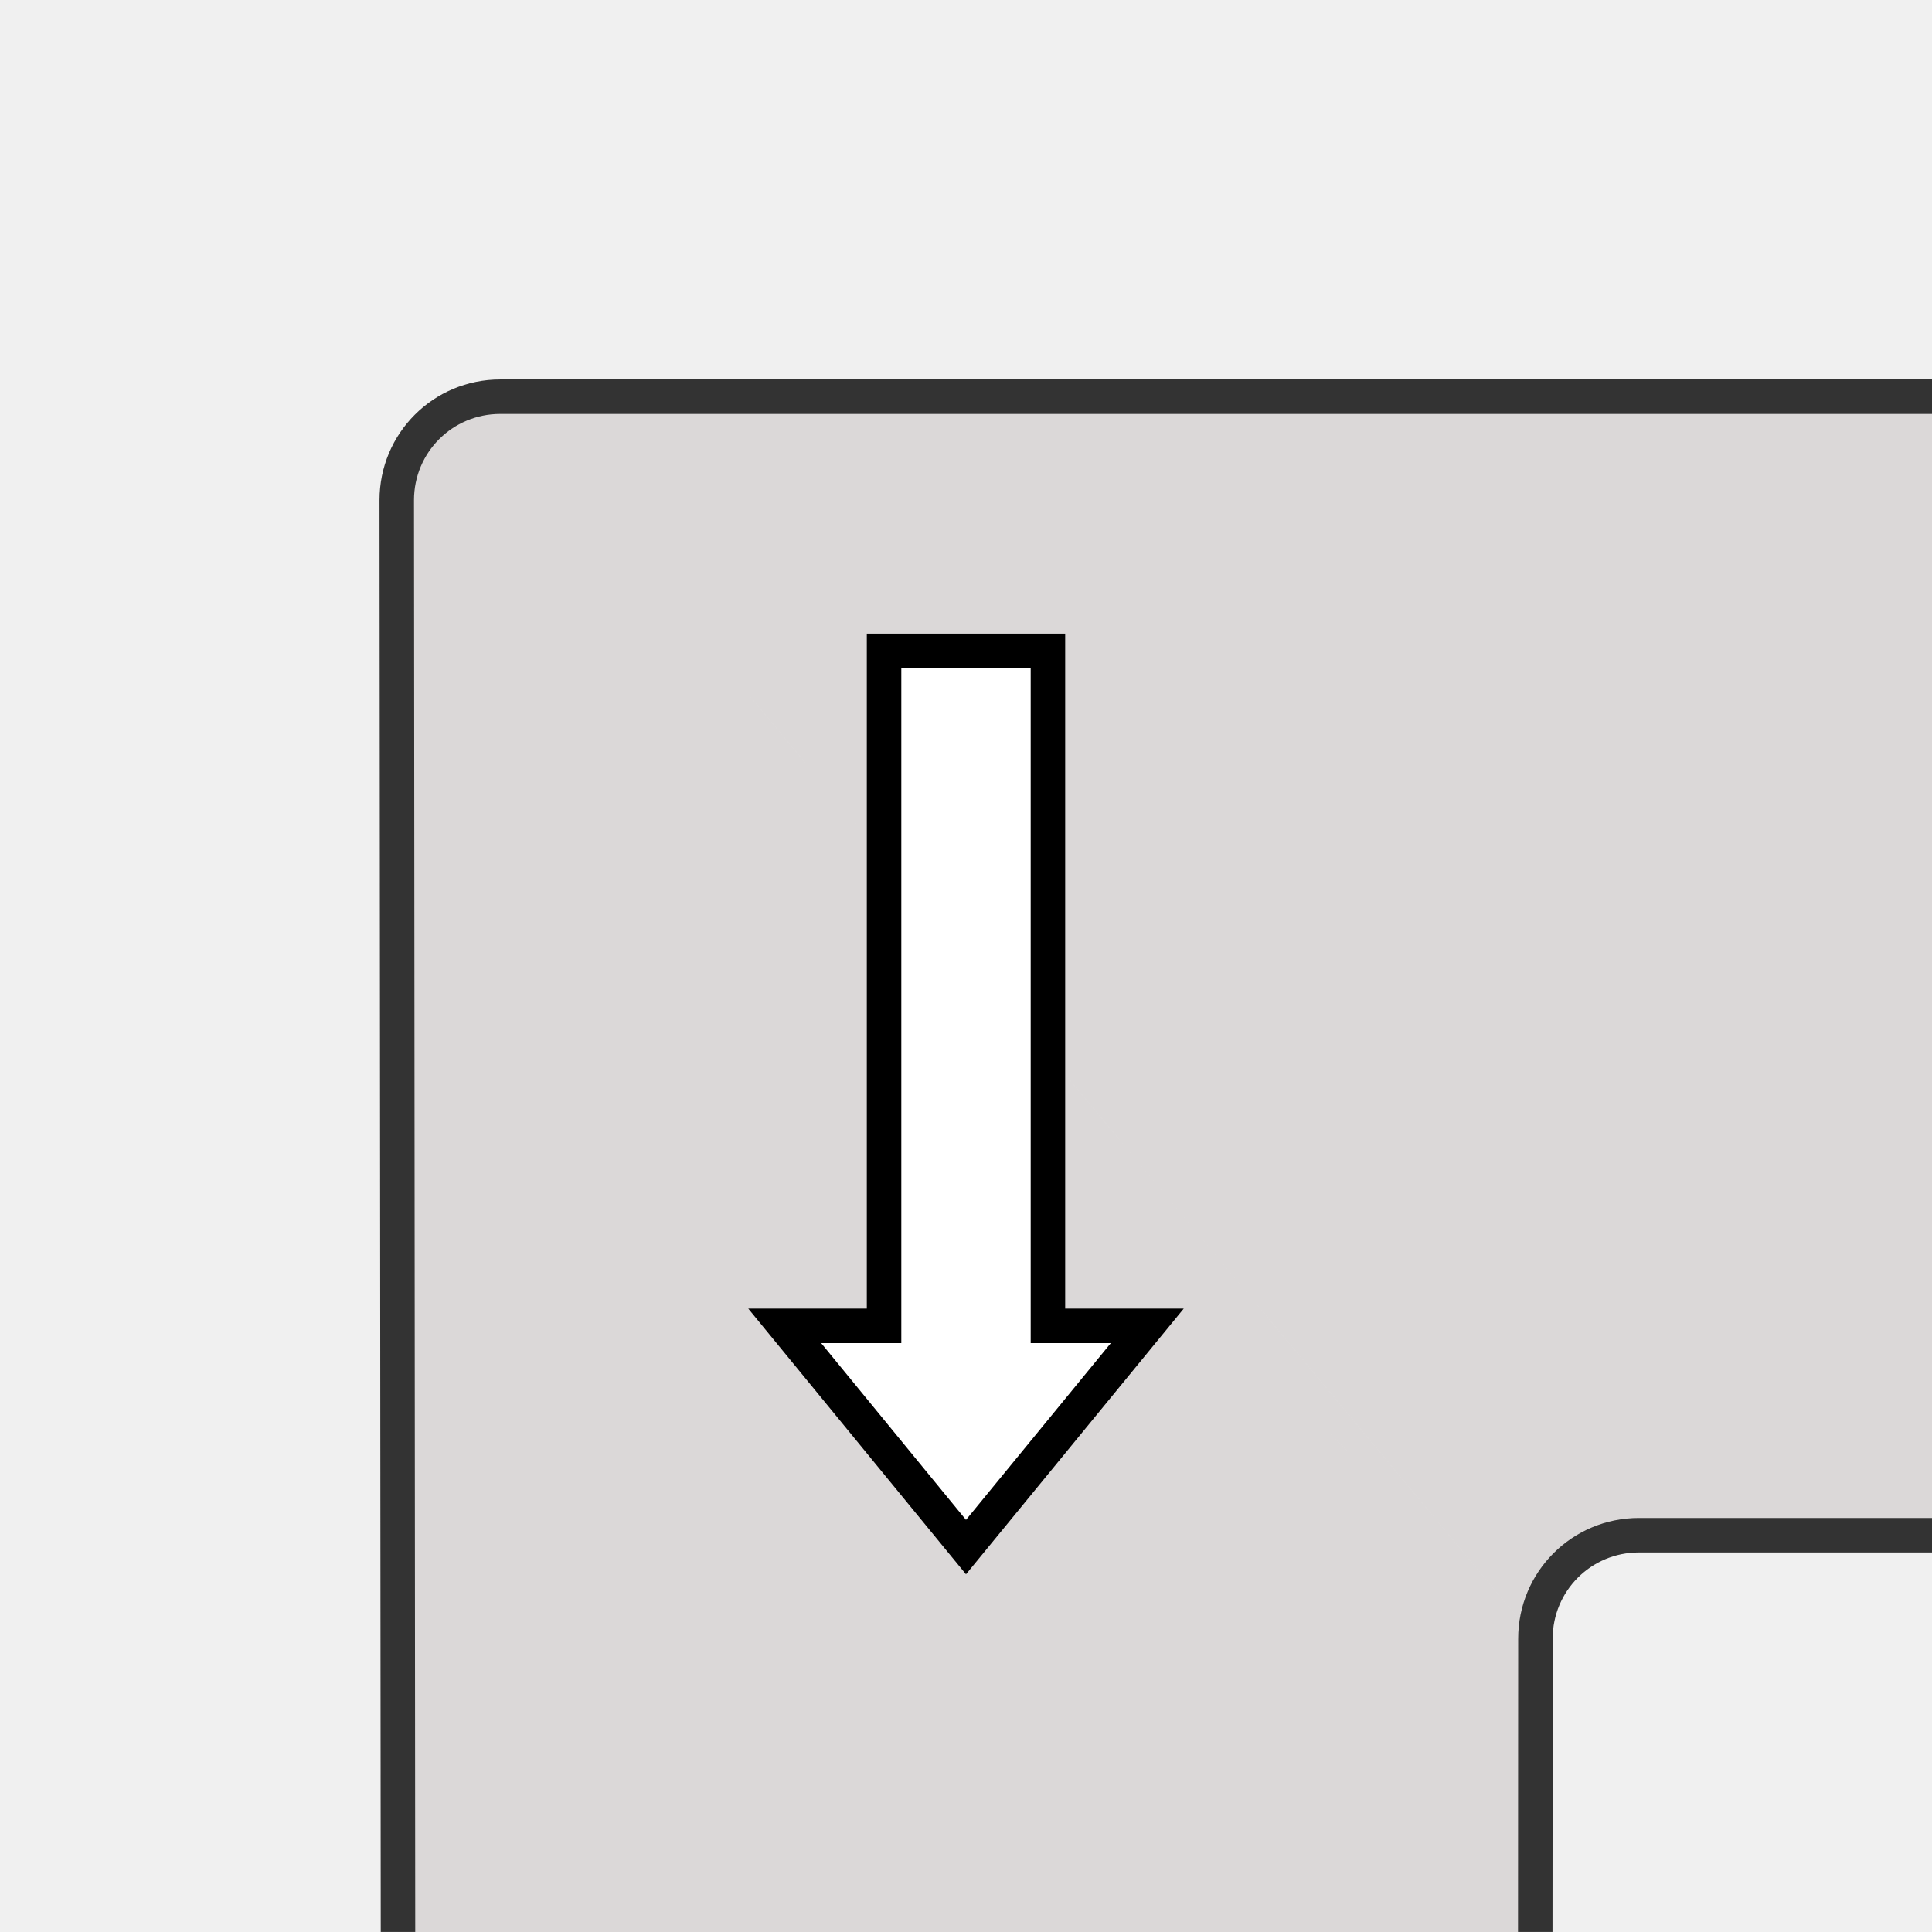
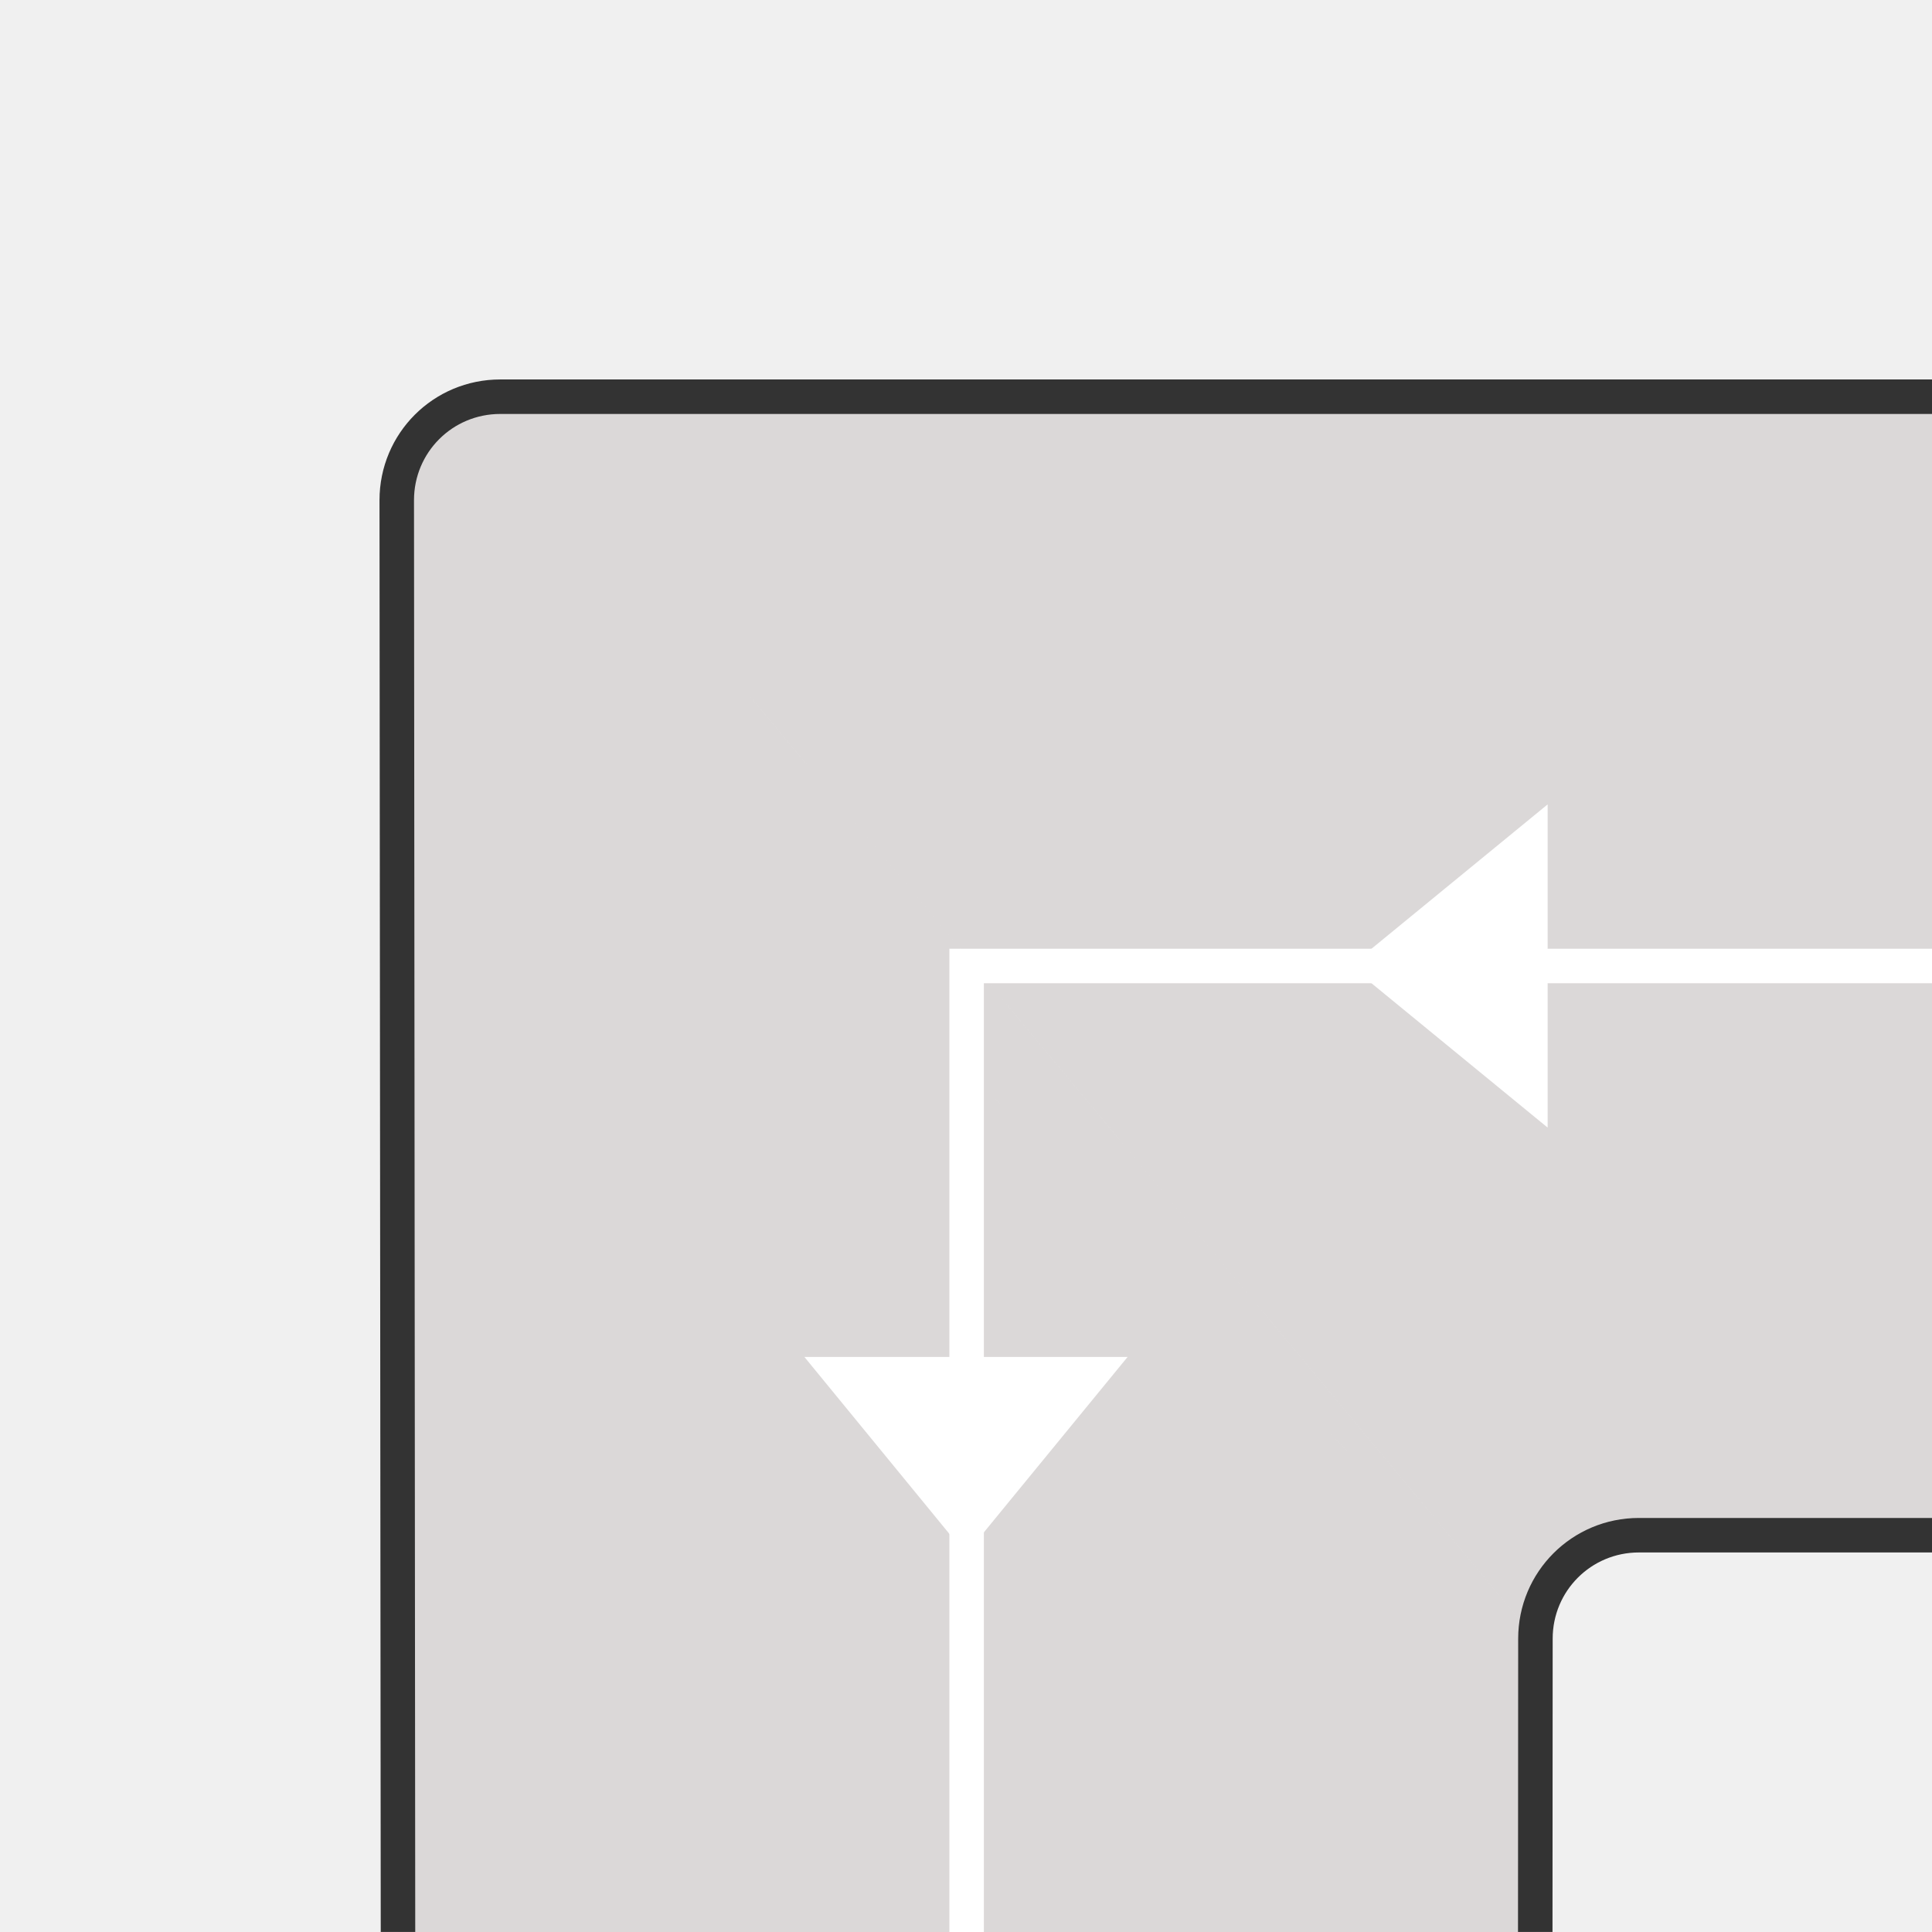
<svg xmlns="http://www.w3.org/2000/svg" width="56" height="56" viewBox="0 0 56 56" id="svg2" version="1.1" enable-background="new">
  <defs id="defs4">
    <marker orient="auto" refY="0" refX="0" id="Arrow2Mend" style="overflow:visible">
      <path id="path4175" style="fill:#000000;fill-opacity:1;fill-rule:evenodd;stroke:#000000;stroke-width:0.625;stroke-linejoin:round;stroke-opacity:1" d="M 8.719,4.034 -2.207,0.016 8.719,-4.002 c -1.745,2.372 -1.735,5.617 -6e-7,8.035 z" transform="scale(-0.6,-0.6)" />
    </marker>
    <marker orient="auto" refY="0" refX="0" id="Arrow2Lend" style="overflow:visible">
      <path id="path4169" style="fill:#000000;fill-opacity:1;fill-rule:evenodd;stroke:#000000;stroke-width:0.625;stroke-linejoin:round;stroke-opacity:1" d="M 8.719,4.034 -2.207,0.016 8.719,-4.002 c -1.745,2.372 -1.735,5.617 -6e-7,8.035 z" transform="matrix(-1.1,0,0,-1.1,-1.1,0)" />
    </marker>
    <marker orient="auto" refY="0" refX="0" id="marker4782" style="overflow:visible">
      <path id="path4784" style="fill:#000000;fill-opacity:1;fill-rule:evenodd;stroke:#000000;stroke-width:0.625;stroke-linejoin:round;stroke-opacity:1" d="M 8.719,4.034 -2.207,0.016 8.719,-4.002 c -1.745,2.372 -1.735,5.617 -6e-7,8.035 z" transform="scale(0.6,0.6)" />
    </marker>
    <marker orient="auto" refY="0" refX="0" id="marker4736" style="overflow:visible">
      <path id="path4738" style="fill:#000000;fill-opacity:1;fill-rule:evenodd;stroke:#000000;stroke-width:0.625;stroke-linejoin:round;stroke-opacity:1" d="M 8.719,4.034 -2.207,0.016 8.719,-4.002 c -1.745,2.372 -1.735,5.617 -6e-7,8.035 z" transform="matrix(1.1,0,0,1.1,1.1,0)" />
    </marker>
    <marker orient="auto" refY="0" refX="0" id="Arrow2Mstart" style="overflow:visible">
      <path id="path4172" style="fill:#000000;fill-opacity:1;fill-rule:evenodd;stroke:#000000;stroke-width:0.625;stroke-linejoin:round;stroke-opacity:1" d="M 8.719,4.034 -2.207,0.016 8.719,-4.002 c -1.745,2.372 -1.735,5.617 -6e-7,8.035 z" transform="scale(0.6,0.6)" />
    </marker>
    <marker orient="auto" refY="0" refX="0" id="Arrow2Lstart" style="overflow:visible">
      <path id="path4166" style="fill:#000000;fill-opacity:1;fill-rule:evenodd;stroke:#000000;stroke-width:0.625;stroke-linejoin:round;stroke-opacity:1" d="M 8.719,4.034 -2.207,0.016 8.719,-4.002 c -1.745,2.372 -1.735,5.617 -6e-7,8.035 z" transform="matrix(1.1,0,0,1.1,1.1,0)" />
    </marker>
    <marker orient="auto" refY="0" refX="0" id="DiamondSend" style="overflow:visible">
      <path id="path4251" d="M 0,-7.071 -7.071,0 0,7.071 7.071,0 0,-7.071 Z" style="fill:#000000;fill-opacity:1;fill-rule:evenodd;stroke:#000000;stroke-width:1pt;stroke-opacity:1" transform="matrix(0.2,0,0,0.2,-1.2,0)" />
    </marker>
    <marker orient="auto" refY="0" refX="0" id="Arrow1Lstart" style="overflow:visible">
      <path id="path4148" d="M 0,0 5,-5 -12.5,0 5,5 0,0 Z" style="fill:#000000;fill-opacity:1;fill-rule:evenodd;stroke:#000000;stroke-width:1pt;stroke-opacity:1" transform="matrix(0.8,0,0,0.8,10,0)" />
    </marker>
  </defs>
  <g id="layer1" transform="translate(0,-996.3622)" style="display:inline;opacity:1">
    <path id="path17854" style="display:inline;opacity:1;fill:#dbd8d8;fill-opacity:1;fill-rule:evenodd;stroke:none;stroke-width:0.5;stroke-linecap:butt;stroke-linejoin:miter;stroke-miterlimit:4;stroke-dasharray:none;stroke-opacity:1" d="m 11.5,1010.862 c 0,-1.662 1.338,-3 3,-3 L 44.5,1043.857 Z m 3,-3 41.5,0 10e-7,33 -8.495,0 z m 30.005,36 -0.005,8.5 -32.964,0 -0.036,-41.5 z m 0,0 c 0,-1.662 1.338,-3 3,-3 l -33.005,-33 z" />
-     <path style="fill:#ffffff;fill-opacity:1;stroke:#000000;stroke-width:1px;stroke-linecap:square;stroke-linejoin:miter;stroke-opacity:1" d="m 25.625,1015.229 0,19.564 -2.88,0 5.255,6.412 5.255,-6.412 -2.88,0 0,-19.564 -4.75,0" id="path8234" />
    <path id="path17797-7" style="display:inline;opacity:1;fill:none;fill-rule:evenodd;stroke:#333333;stroke-width:1;stroke-linecap:butt;stroke-linejoin:miter;stroke-miterlimit:4;stroke-dasharray:none;stroke-opacity:1" d="m 44.505,1043.861 c 0,-1.662 1.338,-3 3,-3 m 8.495,0 -8.495,0 m -3,3 -0.005,8.5 m -30,-44.5 41.5,0 m -44.464,44.5 -0.036,-41.5 m 10e-7,0 c 0,-1.662 1.338,-3 3,-3" />
    <rect style="fill:#ff0020;fill-opacity:0;stroke:none;stroke-width:0;stroke-linecap:square;stroke-linejoin:miter;stroke-miterlimit:4;stroke-dasharray:none;stroke-opacity:1" id="rect4204" width="56" height="56" x="0" y="996.362" />
+     <path style="display:inline;opacity:1;fill:#ffffff;fill-opacity:1;fill-rule:evenodd;stroke:none;stroke-width:1;stroke-linecap:round;stroke-linejoin:round;stroke-miterlimit:4;stroke-dasharray:none;stroke-opacity:1" d="m 28,1041.41 -4.684,-5.716 9.368,0 z" id="path4897-1" />
+     <path style="fill:none;fill-rule:evenodd;stroke:#ffffff;stroke-width:1px;stroke-linecap:butt;stroke-linejoin:miter;stroke-opacity:1" d="m 28.018,1052.362 0,-28 27.982,0" id="path17255" />
+     <path style="display:inline;opacity:1;fill:#ffffff;fill-opacity:1;fill-rule:evenodd;stroke:none;stroke-width:1;stroke-linecap:round;stroke-linejoin:round;stroke-miterlimit:4;stroke-dasharray:none;stroke-opacity:1" d="m 39.143,1024.362 5.716,-4.684 0,9.368 z" id="path4897-1-8" />
  </g>
</svg>
